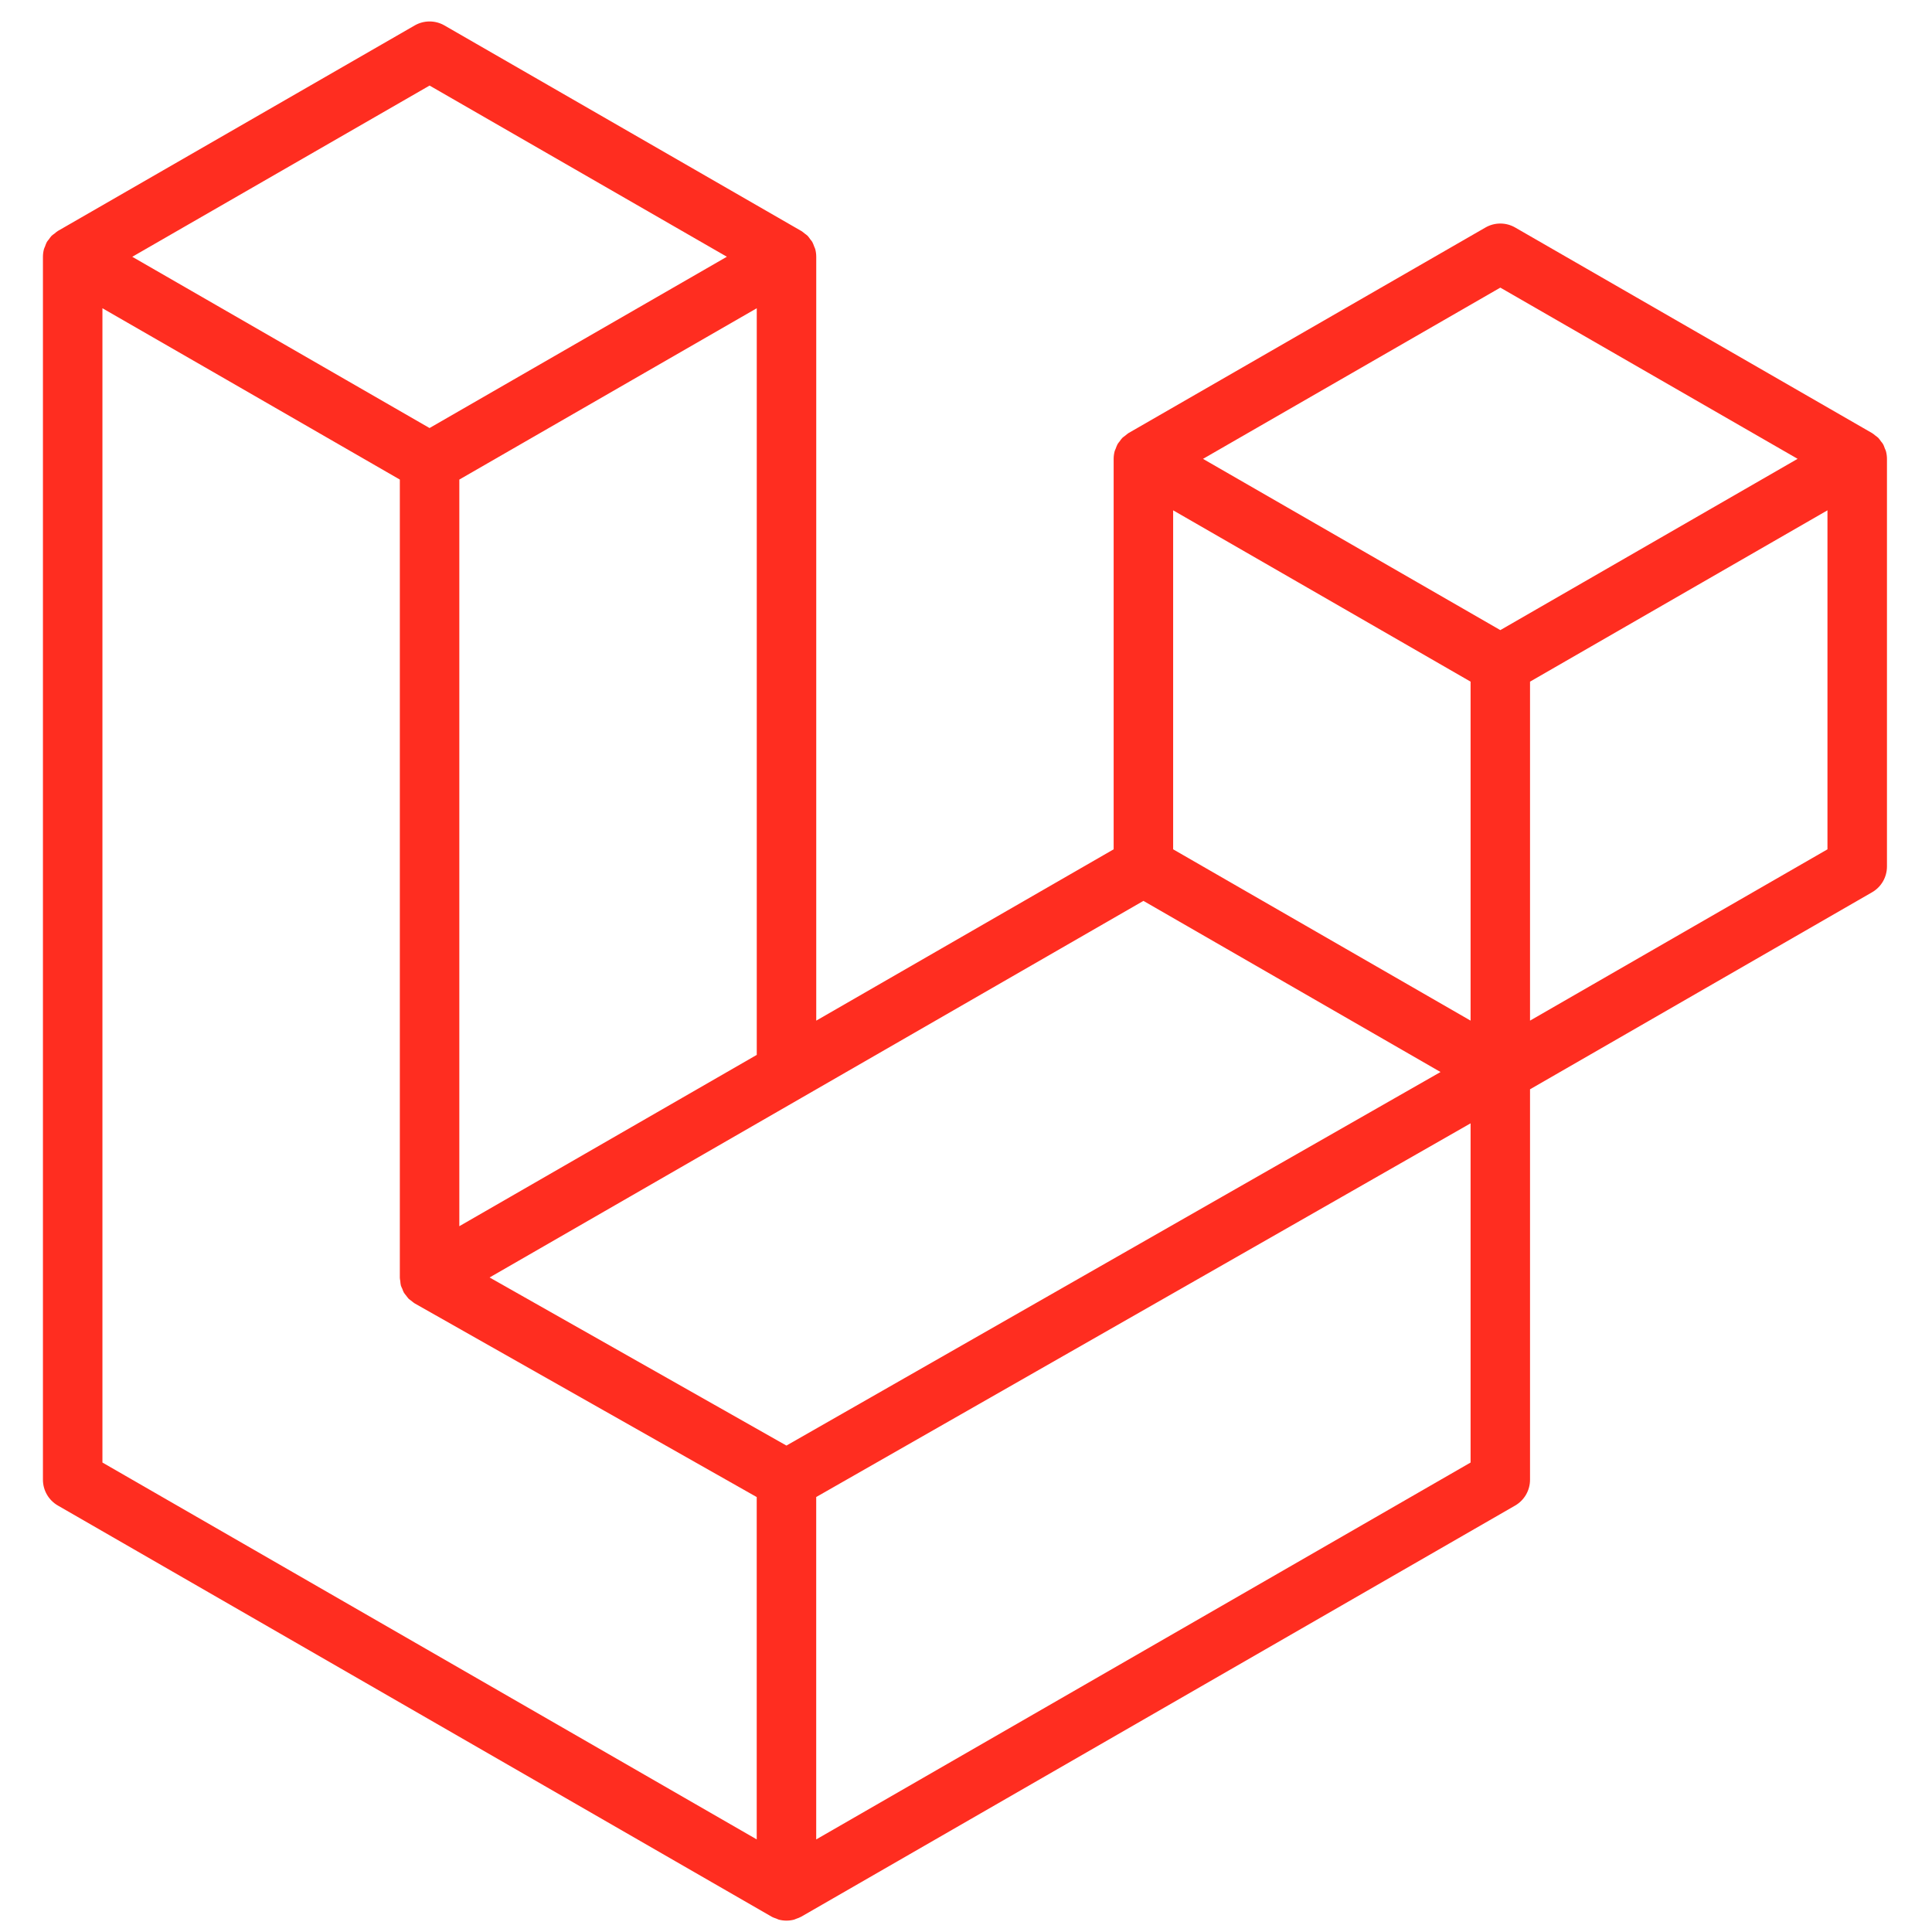
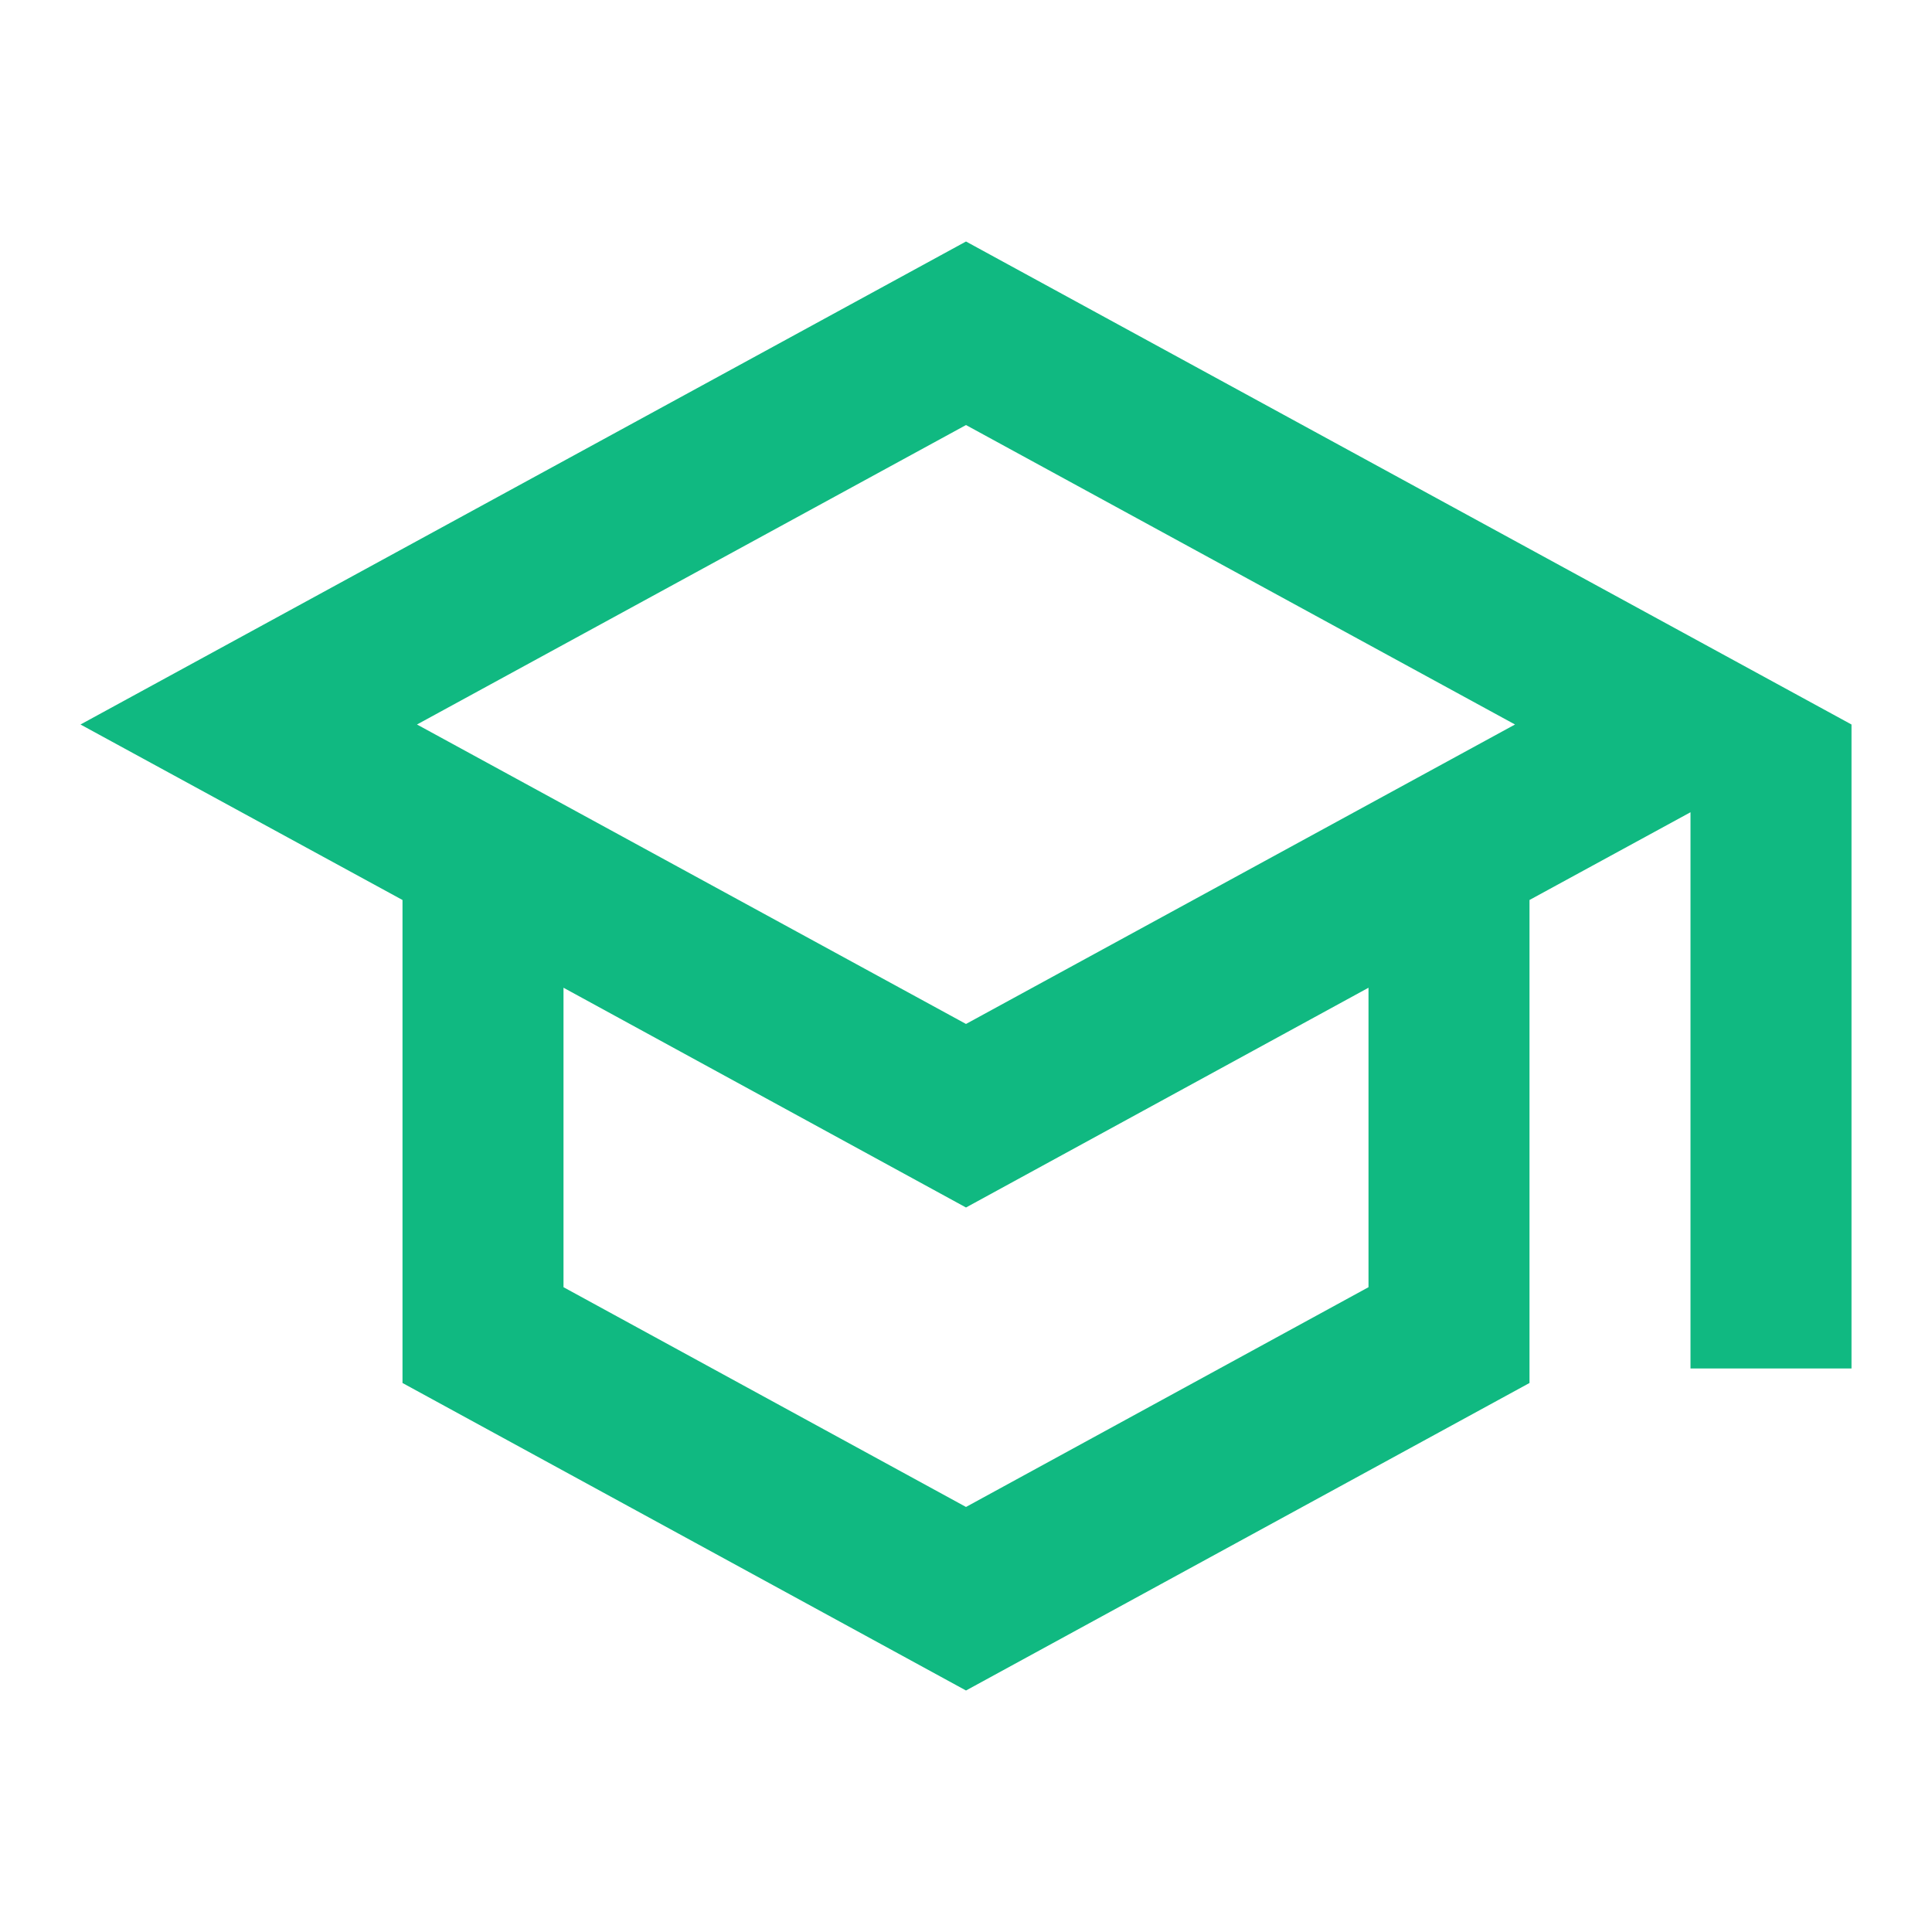
- <svg xmlns="http://www.w3.org/2000/svg" width="166" height="166" viewBox="0 0 166 166" fill="none">
-   <path fill-rule="evenodd" clip-rule="evenodd" d="M162.041 38.759C162.099 38.977 162.129 39.201 162.13 39.426V74.452C162.13 74.902 162.011 75.344 161.786 75.733C161.561 76.122 161.237 76.444 160.847 76.668L131.462 93.594V127.141C131.462 128.054 130.977 128.897 130.186 129.357L68.847 164.683C68.707 164.763 68.554 164.814 68.401 164.868C68.343 164.887 68.289 164.922 68.228 164.938C67.8 165.051 67.349 165.051 66.92 164.938C66.85 164.919 66.786 164.881 66.719 164.855C66.579 164.804 66.432 164.76 66.298 164.683L4.972 129.357C4.583 129.133 4.259 128.81 4.034 128.421C3.808 128.032 3.69 127.591 3.689 127.141L3.689 22.063C3.689 21.834 3.721 21.61 3.779 21.393C3.798 21.32 3.843 21.253 3.868 21.179C3.916 21.045 3.961 20.908 4.031 20.783C4.079 20.7 4.149 20.633 4.206 20.557C4.28 20.454 4.347 20.349 4.433 20.26C4.506 20.186 4.602 20.132 4.685 20.068C4.778 19.992 4.861 19.909 4.966 19.848L35.633 2.185C36.022 1.961 36.462 1.844 36.91 1.844C37.358 1.844 37.798 1.961 38.186 2.185L68.851 19.848H68.857C68.959 19.912 69.045 19.992 69.138 20.065C69.221 20.129 69.313 20.186 69.387 20.257C69.476 20.349 69.54 20.454 69.616 20.557C69.671 20.633 69.744 20.7 69.789 20.783C69.862 20.911 69.904 21.045 69.955 21.179C69.98 21.253 70.025 21.32 70.044 21.396C70.103 21.614 70.133 21.838 70.133 22.063V87.694L95.686 72.974V39.423C95.686 39.2 95.718 38.973 95.775 38.759C95.798 38.683 95.839 38.615 95.865 38.542C95.916 38.408 95.96 38.271 96.031 38.146C96.079 38.063 96.149 37.996 96.203 37.92C96.279 37.818 96.343 37.712 96.433 37.623C96.506 37.549 96.599 37.495 96.681 37.431C96.777 37.355 96.86 37.272 96.962 37.211L127.633 19.548C128.021 19.324 128.461 19.206 128.91 19.206C129.358 19.206 129.798 19.324 130.186 19.548L160.85 37.211C160.959 37.275 161.042 37.355 161.137 37.428C161.217 37.492 161.31 37.549 161.383 37.62C161.473 37.712 161.536 37.818 161.613 37.92C161.67 37.996 161.741 38.063 161.785 38.146C161.859 38.271 161.9 38.408 161.951 38.542C161.98 38.615 162.021 38.683 162.041 38.759ZM157.018 72.974V43.848L146.287 50.028L131.462 58.568V87.694L157.021 72.974H157.018ZM126.354 125.663V96.518L111.771 104.85L70.13 128.626V158.046L126.354 125.663ZM8.801 26.485V125.663L65.018 158.043V128.629L35.649 112L35.64 111.994L35.627 111.988C35.528 111.93 35.445 111.847 35.353 111.777C35.273 111.713 35.18 111.662 35.11 111.592L35.104 111.582C35.021 111.502 34.963 111.403 34.893 111.314C34.829 111.228 34.753 111.154 34.702 111.065L34.699 111.055C34.641 110.96 34.606 110.845 34.565 110.736C34.523 110.64 34.469 110.551 34.443 110.449C34.411 110.328 34.405 110.197 34.392 110.072C34.379 109.976 34.354 109.881 34.354 109.785V109.778V41.205L19.532 32.662L8.801 26.485ZM36.913 7.35L11.364 22.063L36.907 36.777L62.453 22.06L36.907 7.35H36.913ZM50.2 99.174L65.022 90.637V26.485L54.291 32.665L39.466 41.205V105.357L50.2 99.174ZM128.91 24.713L103.363 39.426L128.91 54.14L154.453 39.423L128.91 24.713ZM126.354 58.568L111.529 50.028L100.798 43.848V72.974L115.619 81.511L126.354 87.694V58.568ZM67.571 124.205L105.042 102.803L123.772 92.109L98.245 77.405L68.854 94.334L42.066 109.762L67.571 124.205Z" fill="#FF2D20" />
+ <svg xmlns="http://www.w3.org/2000/svg" viewBox="0 0 24 24" fill="#10b981">
+   <path d="M12 3L1 9l4 2.18v6L12 21l7-3.82v-6l2-1.09V17h2V9L12 3zm6.82 6L12 12.72 5.18 9 12 5.28 18.82 9zM17 15.99l-5 2.73-5-2.73v-3.72L12 15l5-2.73v3.72z" />
</svg>
